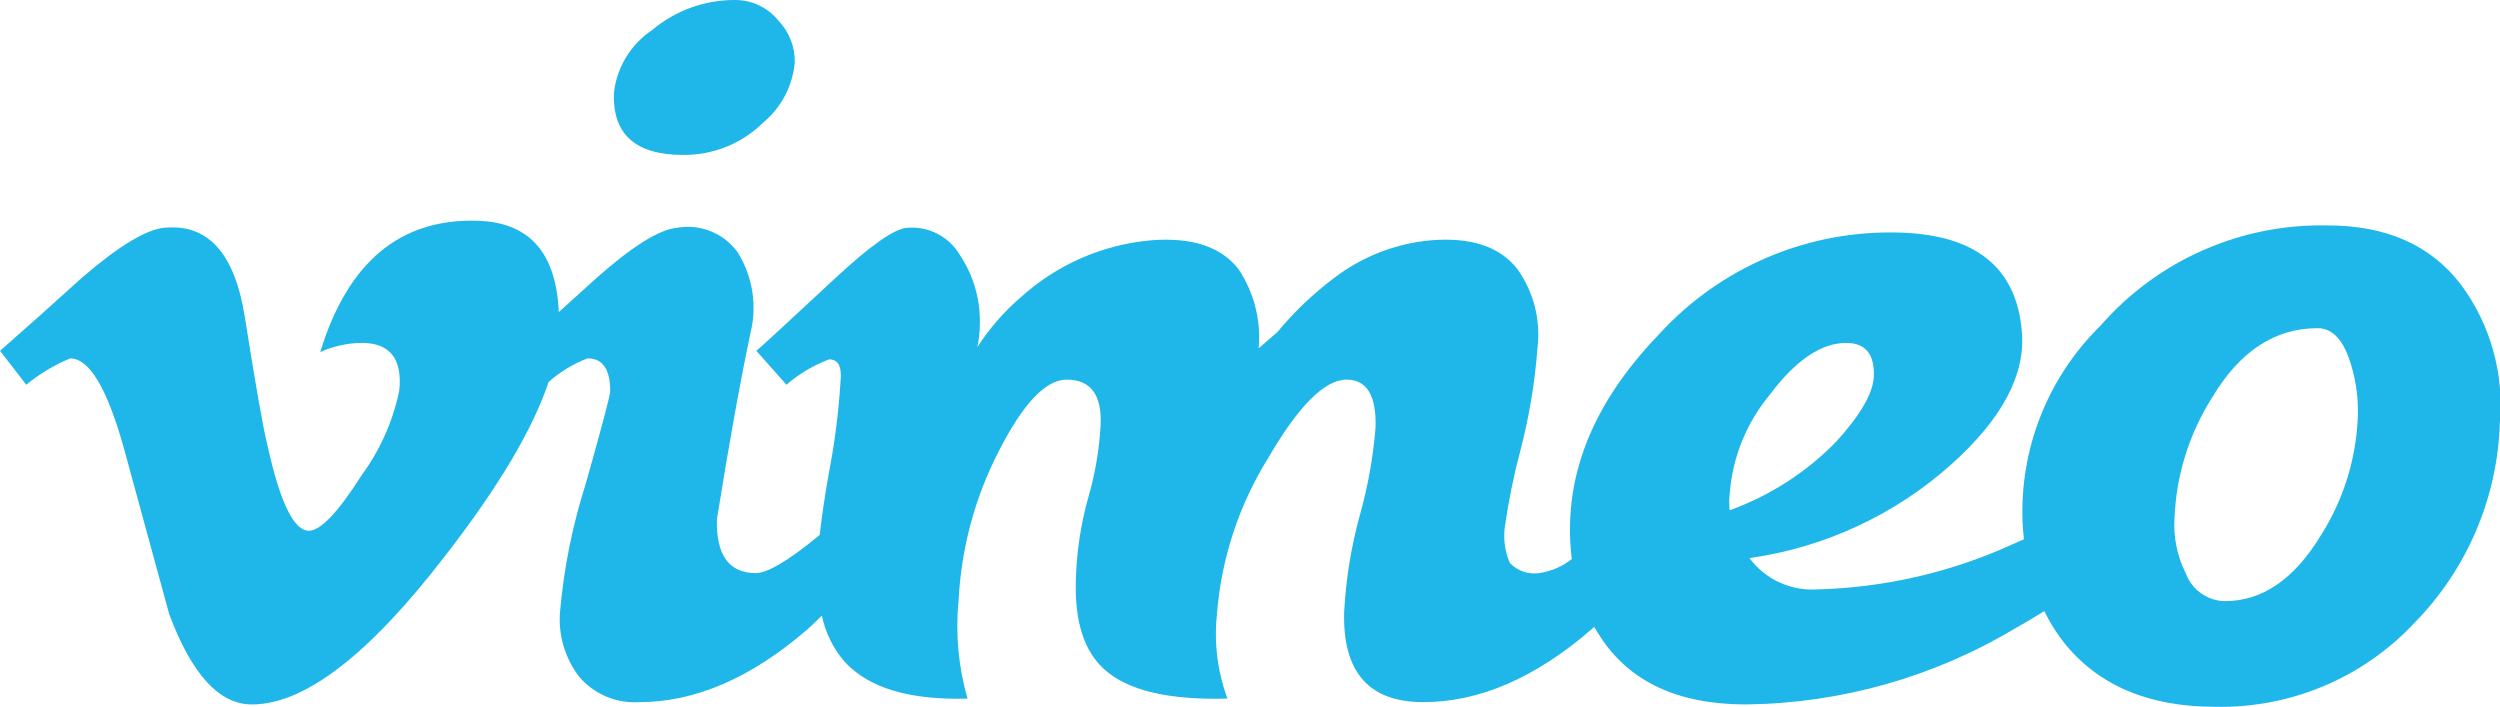
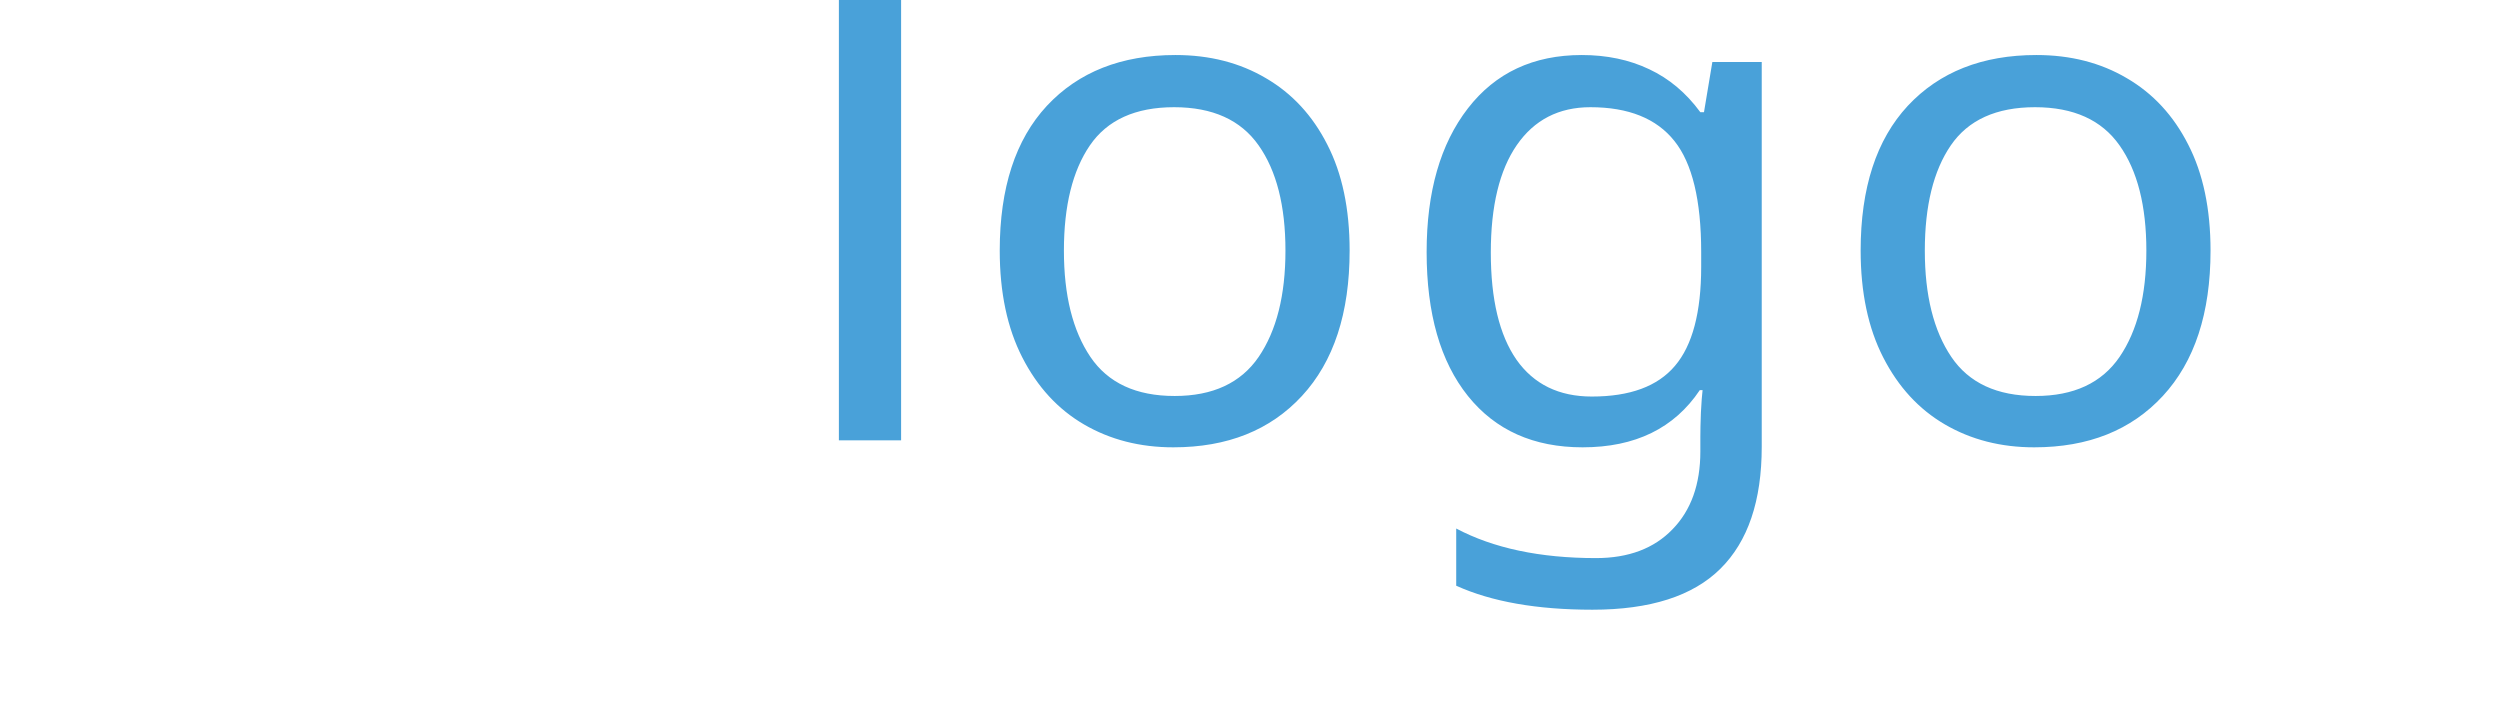
- <svg xmlns="http://www.w3.org/2000/svg" width="140" height="39.582" viewBox="0 0 140 39.582">
-   <g fill="#1fb7ea">
-     <path d="M38.248 8.675a6.286 6.286 0 0 0 4.5-1.818 4.952 4.952 0 0 0 1.76-3.36 3.3 3.3 0 0 0-.916-2.342A3.11 3.11 0 0 0 41.13 0a7.152 7.152 0 0 0-4.607 1.68 4.888 4.888 0 0 0-2.143 3.5q-.14 3.496 3.868 3.495zM137.803 15.924q-2.533-3.3-7.452-3.3a16.4 16.4 0 0 0-12.724 5.615 14.6 14.6 0 0 0-4.36 11.093c.016.3.042.584.073.87-.177.076-.348.153-.53.23a28.1 28.1 0 0 1-11.04 2.574 4.372 4.372 0 0 1-3.8-1.753 21.434 21.434 0 0 0 11.322-5.263q4.216-3.787 3.937-7.363-.423-5.61-7.313-5.61A17.486 17.486 0 0 0 92.98 18.64q-4.988 5.137-5.06 10.83a12.727 12.727 0 0 0 .1 1.837 3.823 3.823 0 0 1-1.78.78 1.9 1.9 0 0 1-1.688-.56 3.785 3.785 0 0 1-.28-2.03 36.74 36.74 0 0 1 .88-4.307 32.436 32.436 0 0 0 .948-5.71 6.293 6.293 0 0 0-1.126-4.41q-1.476-1.893-4.85-1.612a10.444 10.444 0 0 0-5.415 2.11 18.664 18.664 0 0 0-3.17 3.023c-.375.33-.726.636-1.055.915a6.86 6.86 0 0 0-1.124-4.43q-1.478-1.9-4.922-1.617a12.5 12.5 0 0 0-7.246 3.163 12.94 12.94 0 0 0-2.46 2.814 6.23 6.23 0 0 0 .14-1.336 6.646 6.646 0 0 0-1.127-3.832 3.106 3.106 0 0 0-2.953-1.51q-1.054.07-4.007 2.81-4.08 3.8-4.43 4.078l1.687 1.9a7.828 7.828 0 0 1 2.392-1.422q.77 0 .633 1.262a39.47 39.47 0 0 1-.647 5.083c-.24 1.354-.406 2.5-.514 3.483l-.068.058q-2.53 2.083-3.512 2.083-2.25 0-2.18-3.01 1.054-6.584 1.97-10.858a5.885 5.885 0 0 0-.81-4.1 3.44 3.44 0 0 0-3.408-1.366q-1.48.142-4.5 2.813l-2.106 1.906c-.14-3.315-1.644-5.03-4.54-5.115q-6.51-.208-8.82 7.353a5.864 5.864 0 0 1 2.318-.514q2.388 0 2.108 2.683a12.24 12.24 0 0 1-2.108 4.73q-1.97 3.106-2.953 3.107-1.267 0-2.32-4.788-.354-1.405-1.266-7.18-.843-5.35-4.5-5-1.548.14-4.64 2.815-2.25 2.04-4.57 4.077l1.472 1.9A9.684 9.684 0 0 1 3.93 20.07q1.61 0 3.015 5.056l2.53 9.265q1.89 5.06 4.63 5.058 4.42 0 10.806-8.3c2.99-3.847 4.917-7.093 5.81-9.755a7.06 7.06 0 0 1 2.185-1.326q1.264 0 1.266 1.827 0 .352-1.372 5.2a33.18 33.18 0 0 0-1.44 7.167 5.277 5.277 0 0 0 1.09 3.654 4.082 4.082 0 0 0 3.344 1.405q4.71 0 9.42-4.076c.287-.25.54-.515.812-.773a5.654 5.654 0 0 0 1.3 2.615q2.028 2.176 6.855 2.034a14.61 14.61 0 0 1-.5-5.485 20.423 20.423 0 0 1 2.25-8.367q2.04-4.007 3.8-4.01 2.04 0 1.9 2.6a18.048 18.048 0 0 1-.69 4.01 18.96 18.96 0 0 0-.69 4.5q-.14 3.588 1.614 5.133 1.96 1.758 6.87 1.618a10.4 10.4 0 0 1-.593-4.642 19.423 19.423 0 0 1 2.894-8.858q2.54-4.358 4.372-4.36 1.7 0 1.623 2.67a25.578 25.578 0 0 1-.88 4.92 25.578 25.578 0 0 0-.878 5.41q-.14 5.06 4.43 5.06 4.71 0 9.42-4.076c.054-.046.1-.1.15-.143.11.186.22.372.343.553q2.46 3.794 8.157 3.795a30.03 30.03 0 0 0 15.116-4.282c.56-.315 1.085-.63 1.592-.944A10.01 10.01 0 0 0 115.593 36q2.882 3.58 8.437 3.58a14.845 14.845 0 0 0 11.18-4.7 16.714 16.714 0 0 0 4.78-11.163 11.328 11.328 0 0 0-2.187-7.793zm-40.94 12.65a3.9 3.9 0 0 1 0-.91 9.82 9.82 0 0 1 2.246-5.56q2.175-2.9 4.28-2.9 1.616 0 1.546 1.887-.07 1.4-2.106 3.64a15.82 15.82 0 0 1-5.967 3.843zM130 29.93q-2.25 3.737-5.414 3.734a2.385 2.385 0 0 1-2.18-1.55 6.036 6.036 0 0 1-.633-3.1 13.61 13.61 0 0 1 2.11-6.76q2.317-3.875 5.9-3.876 1.122 0 1.722 1.586a8.85 8.85 0 0 1 .528 3.487A13.326 13.326 0 0 1 130 29.93z" />
-   </g>
+ <svg xmlns="http://www.w3.org/2000/svg" version="1.1" id="Layer_1" x="0px" y="0px" width="140px" height="39.6px" viewBox="-429 481.4 140 39.6" style="enable-background:new -429 481.4 140 39.6;" xml:space="preserve">
+   <style type="text/css">
+ 	.st0{fill:#49A1D9;}
+ 	.st1{font-family:'SignPainter-HouseScript';}
+ 	.st2{font-size:39.517px;}
+ </style>
+   <text transform="matrix(1 0 0 1 -385.3819 506.0596)" class="st0 st1 st2">logo</text>
</svg>
